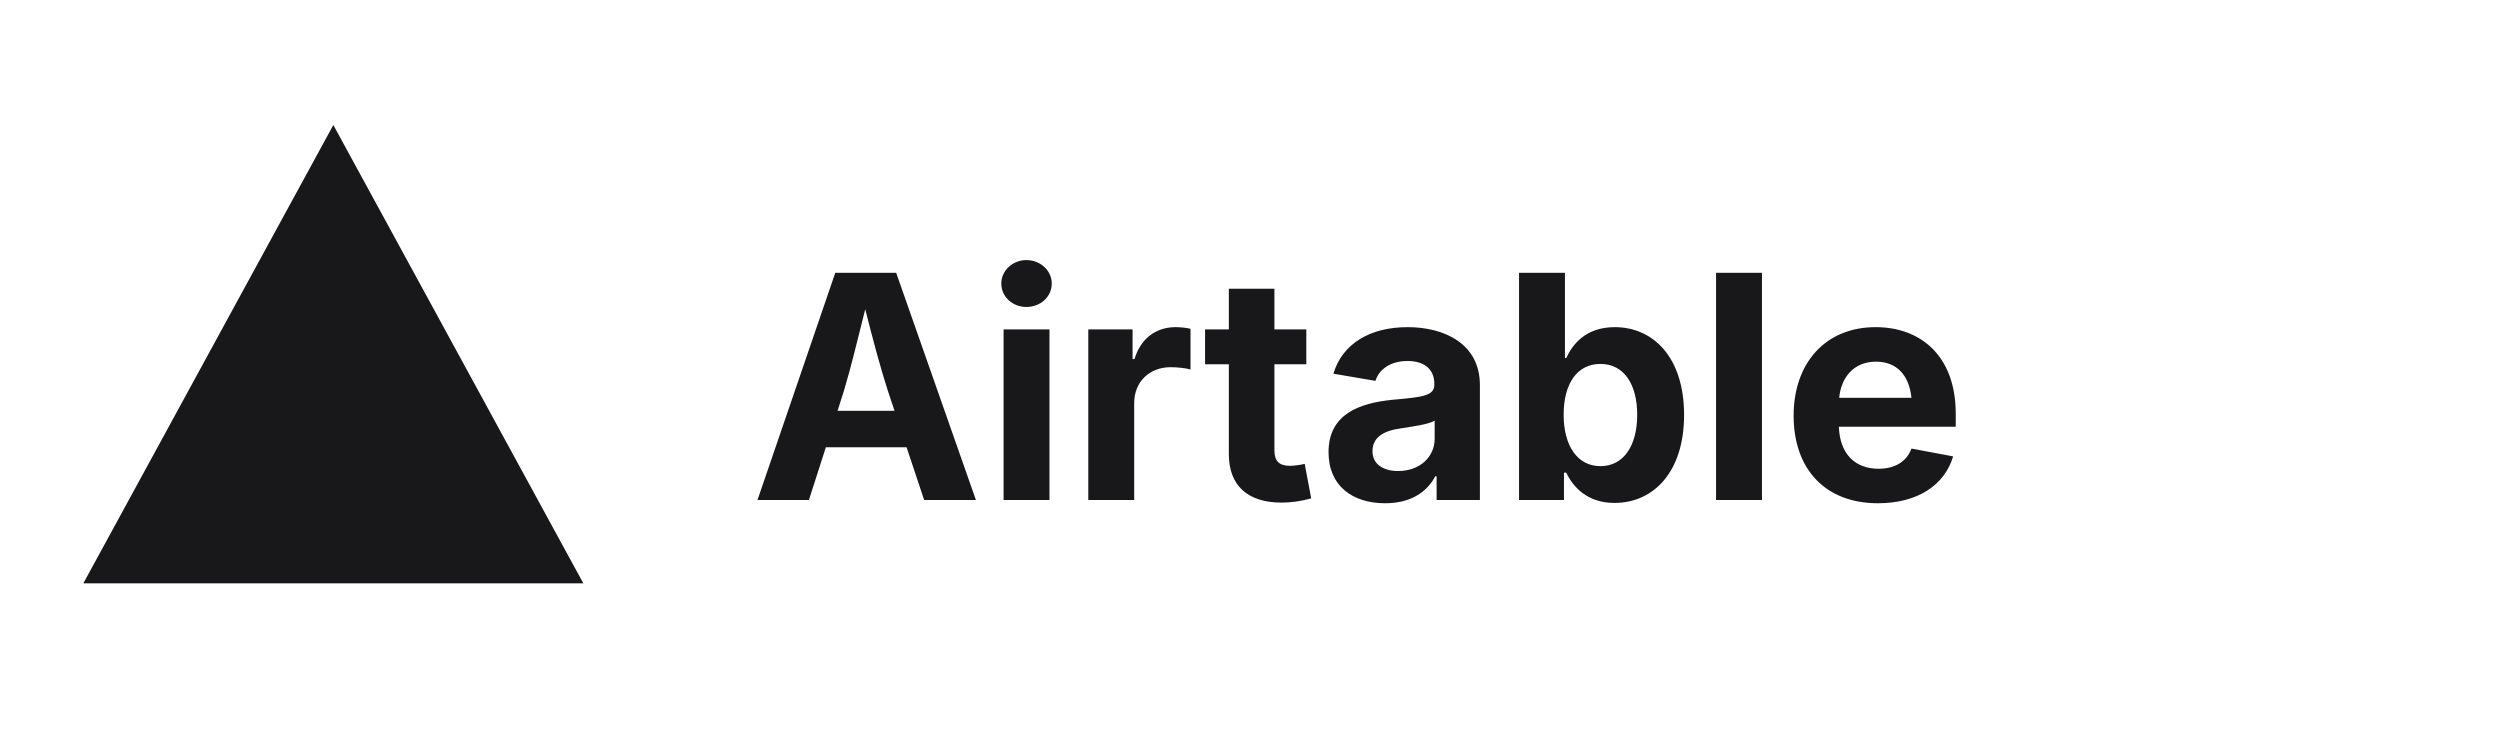
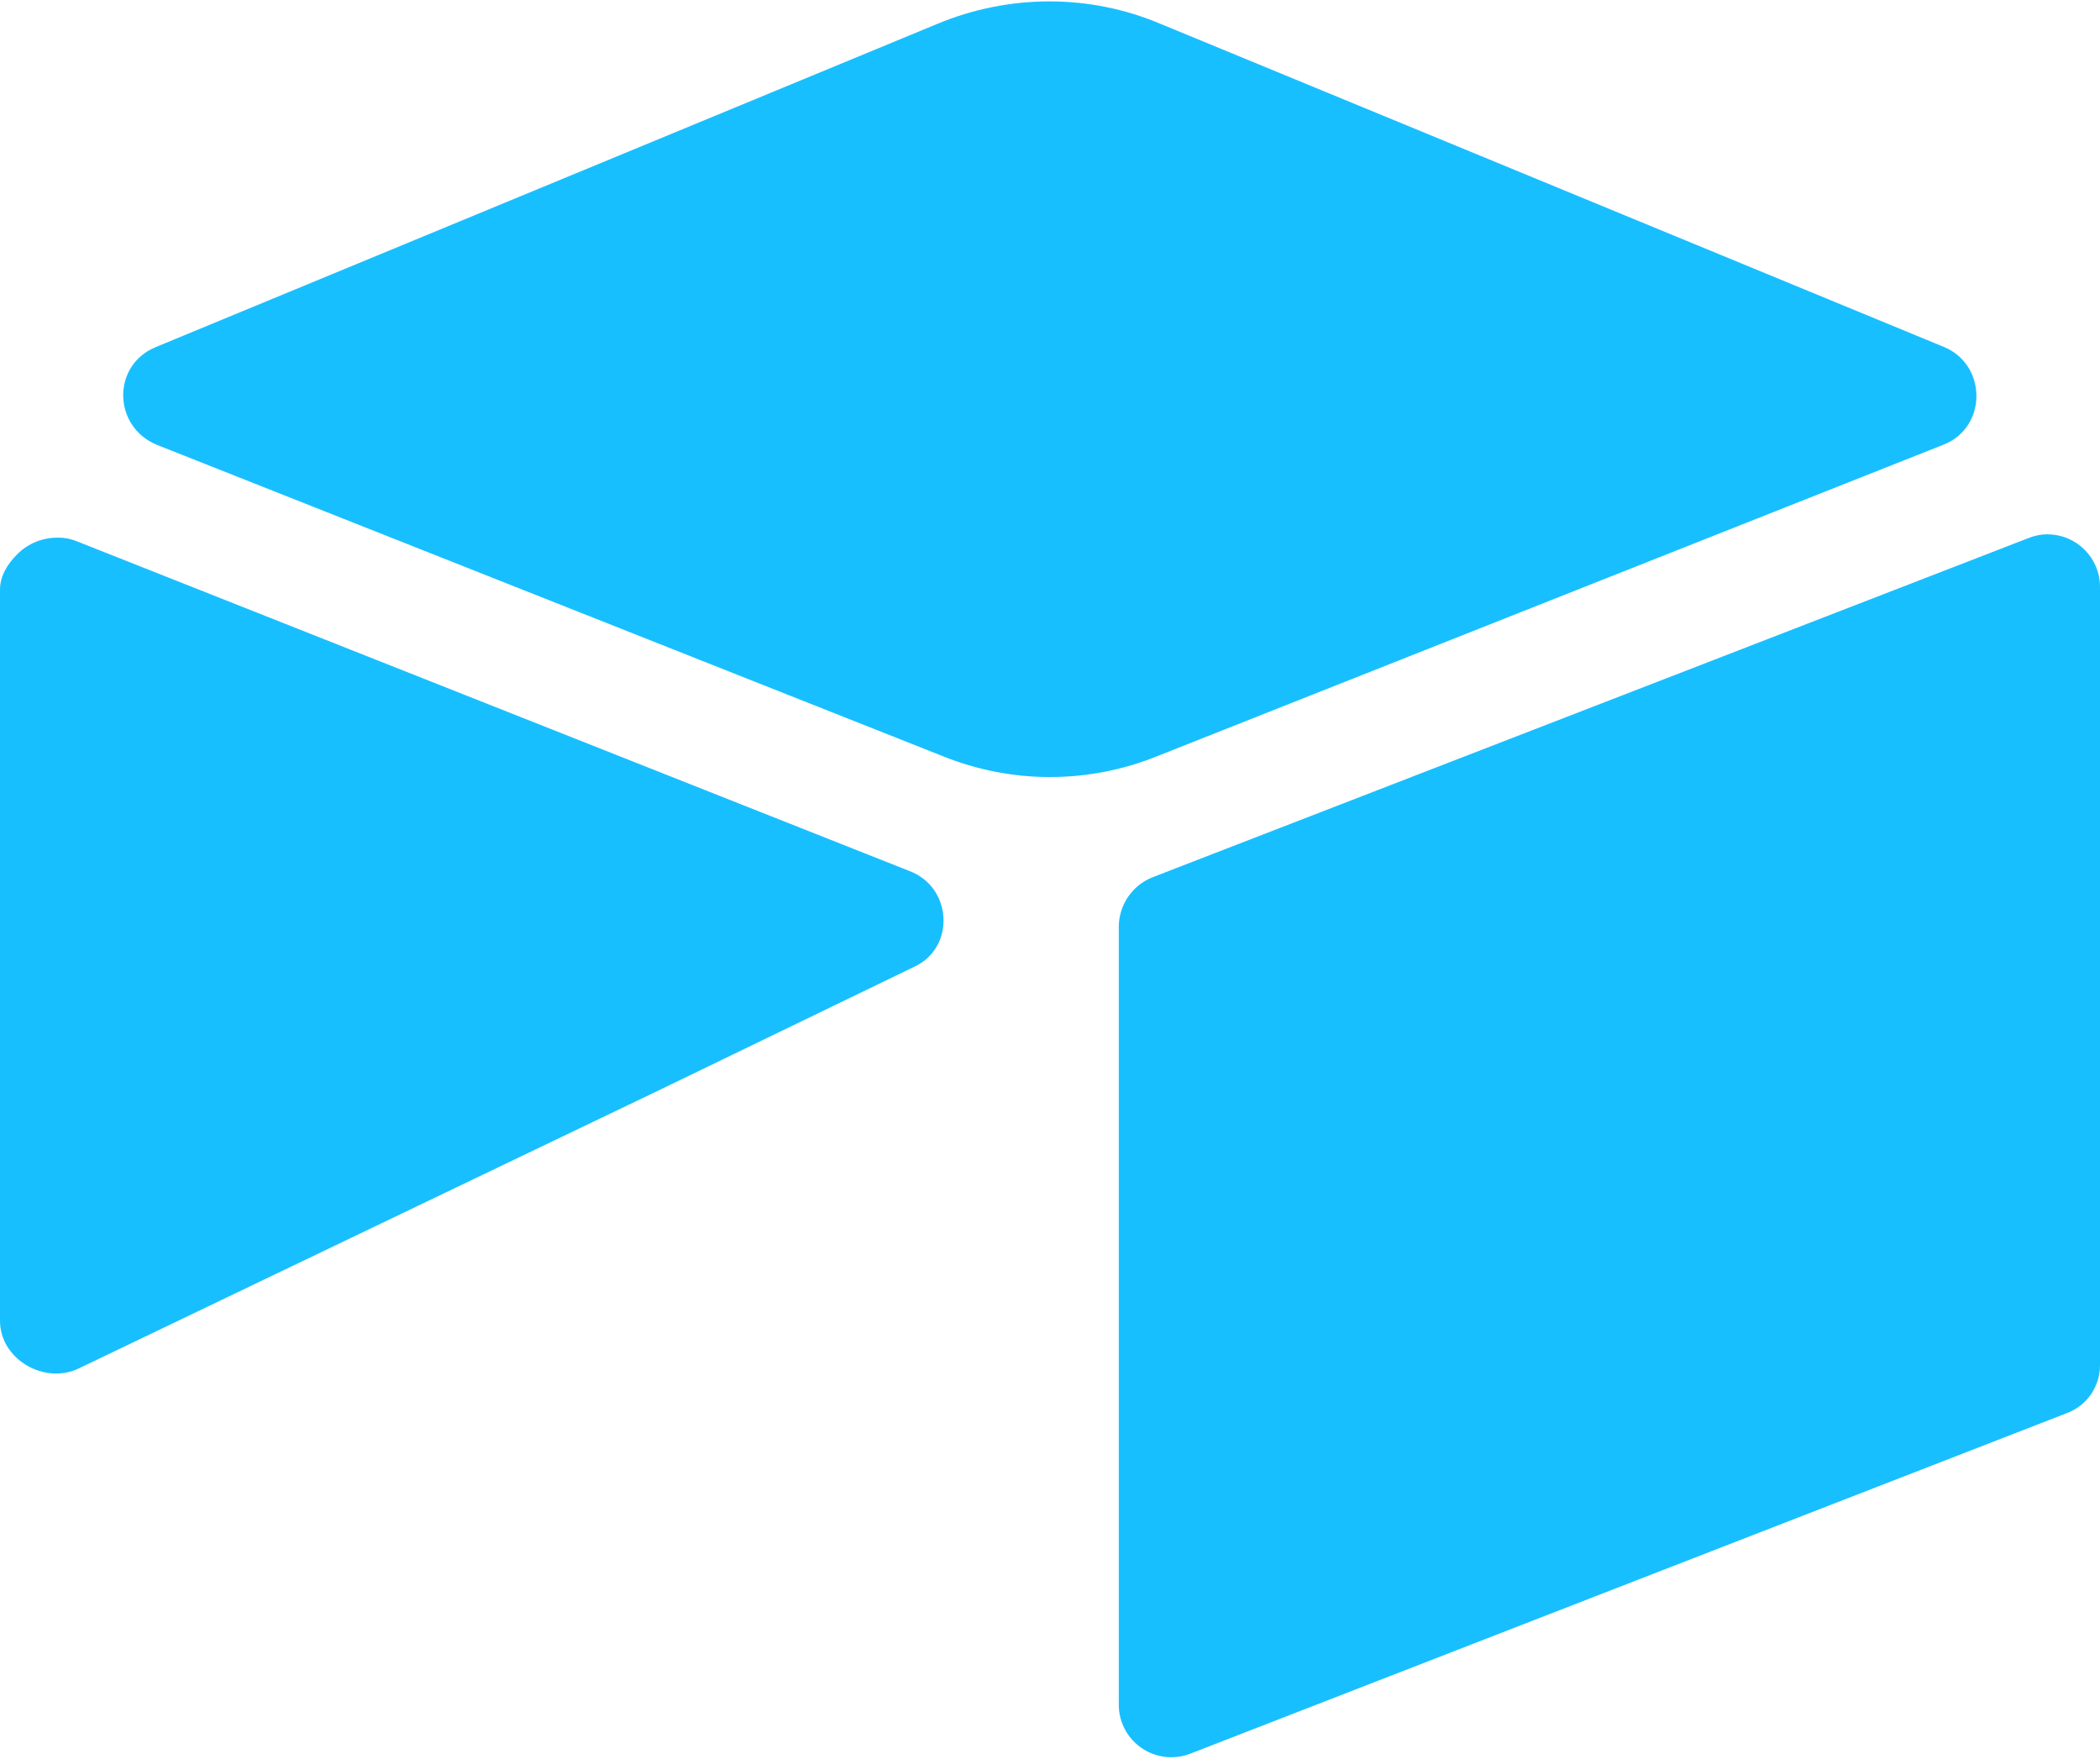
- <svg xmlns="http://www.w3.org/2000/svg" viewBox="0 0 120 36" role="img" aria-label="Airtable">
-   <path d="M16 6 L28 28 H4 Z" fill="#18181B" />
-   <text x="36" y="24" font-family="Inter,Arial,sans-serif" font-size="15" font-weight="700" fill="#18181B">Airtable</text>
+ <svg xmlns="http://www.w3.org/2000/svg" role="img" viewBox="0.00 1.95 24.00 20.10">
+   <path fill="#18BFFF" d="M11.992 1.966c-.434 0-.87.086-1.28.257L1.779 5.917c-.503.208-.49.908.012 1.116l8.982 3.558a3.266 3.266 0 0 0 2.454 0l8.982-3.558c.503-.196.503-.908.012-1.116l-8.957-3.694a3.255 3.255 0 0 0-1.272-.257zM23.4 8.056a.589.589 0 0 0-.222.045l-10.012 3.877a.612.612 0 0 0-.38.564v8.896a.6.6 0 0 0 .821.552L23.62 18.1a.583.583 0 0 0 .38-.551V8.653a.6.6 0 0 0-.6-.596zM.676 8.095a.644.644 0 0 0-.48.19C.086 8.396 0 8.53 0 8.69v8.355c0 .442.515.737.908.54l6.27-3.006.307-.147 2.969-1.436c.466-.22.43-.908-.061-1.092L.883 8.138a.57.57 0 0 0-.207-.044z" />
</svg>
